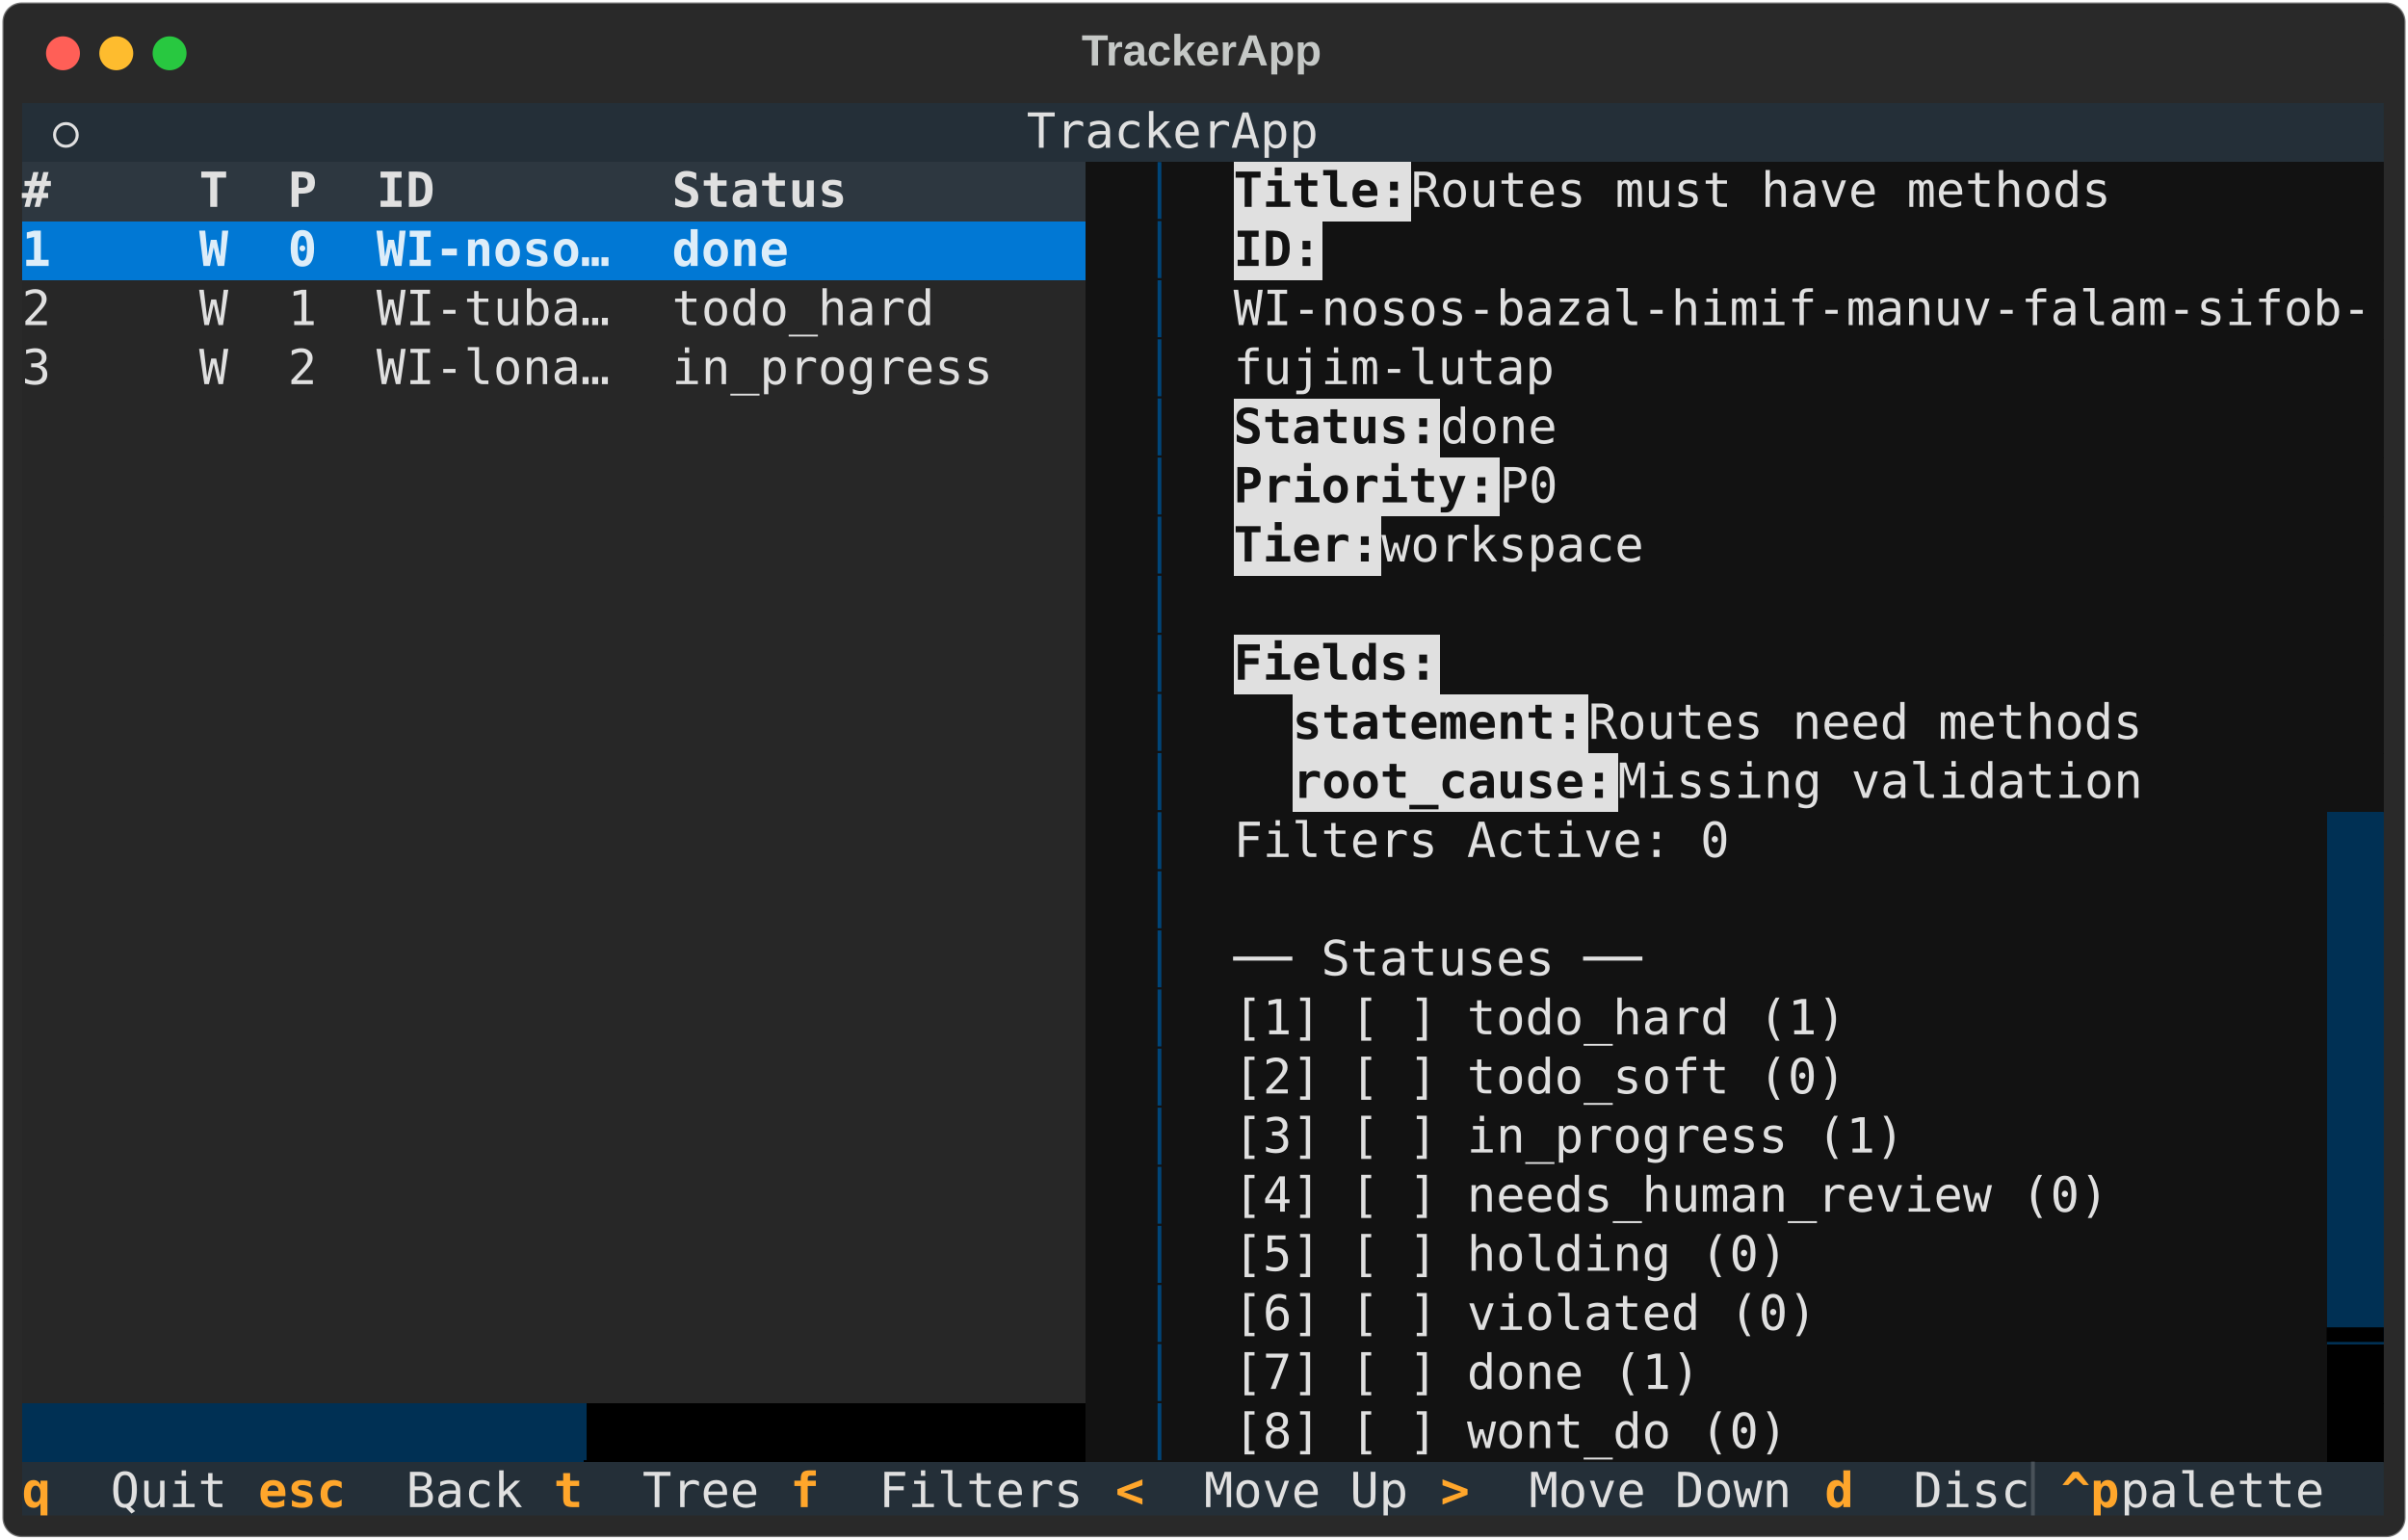
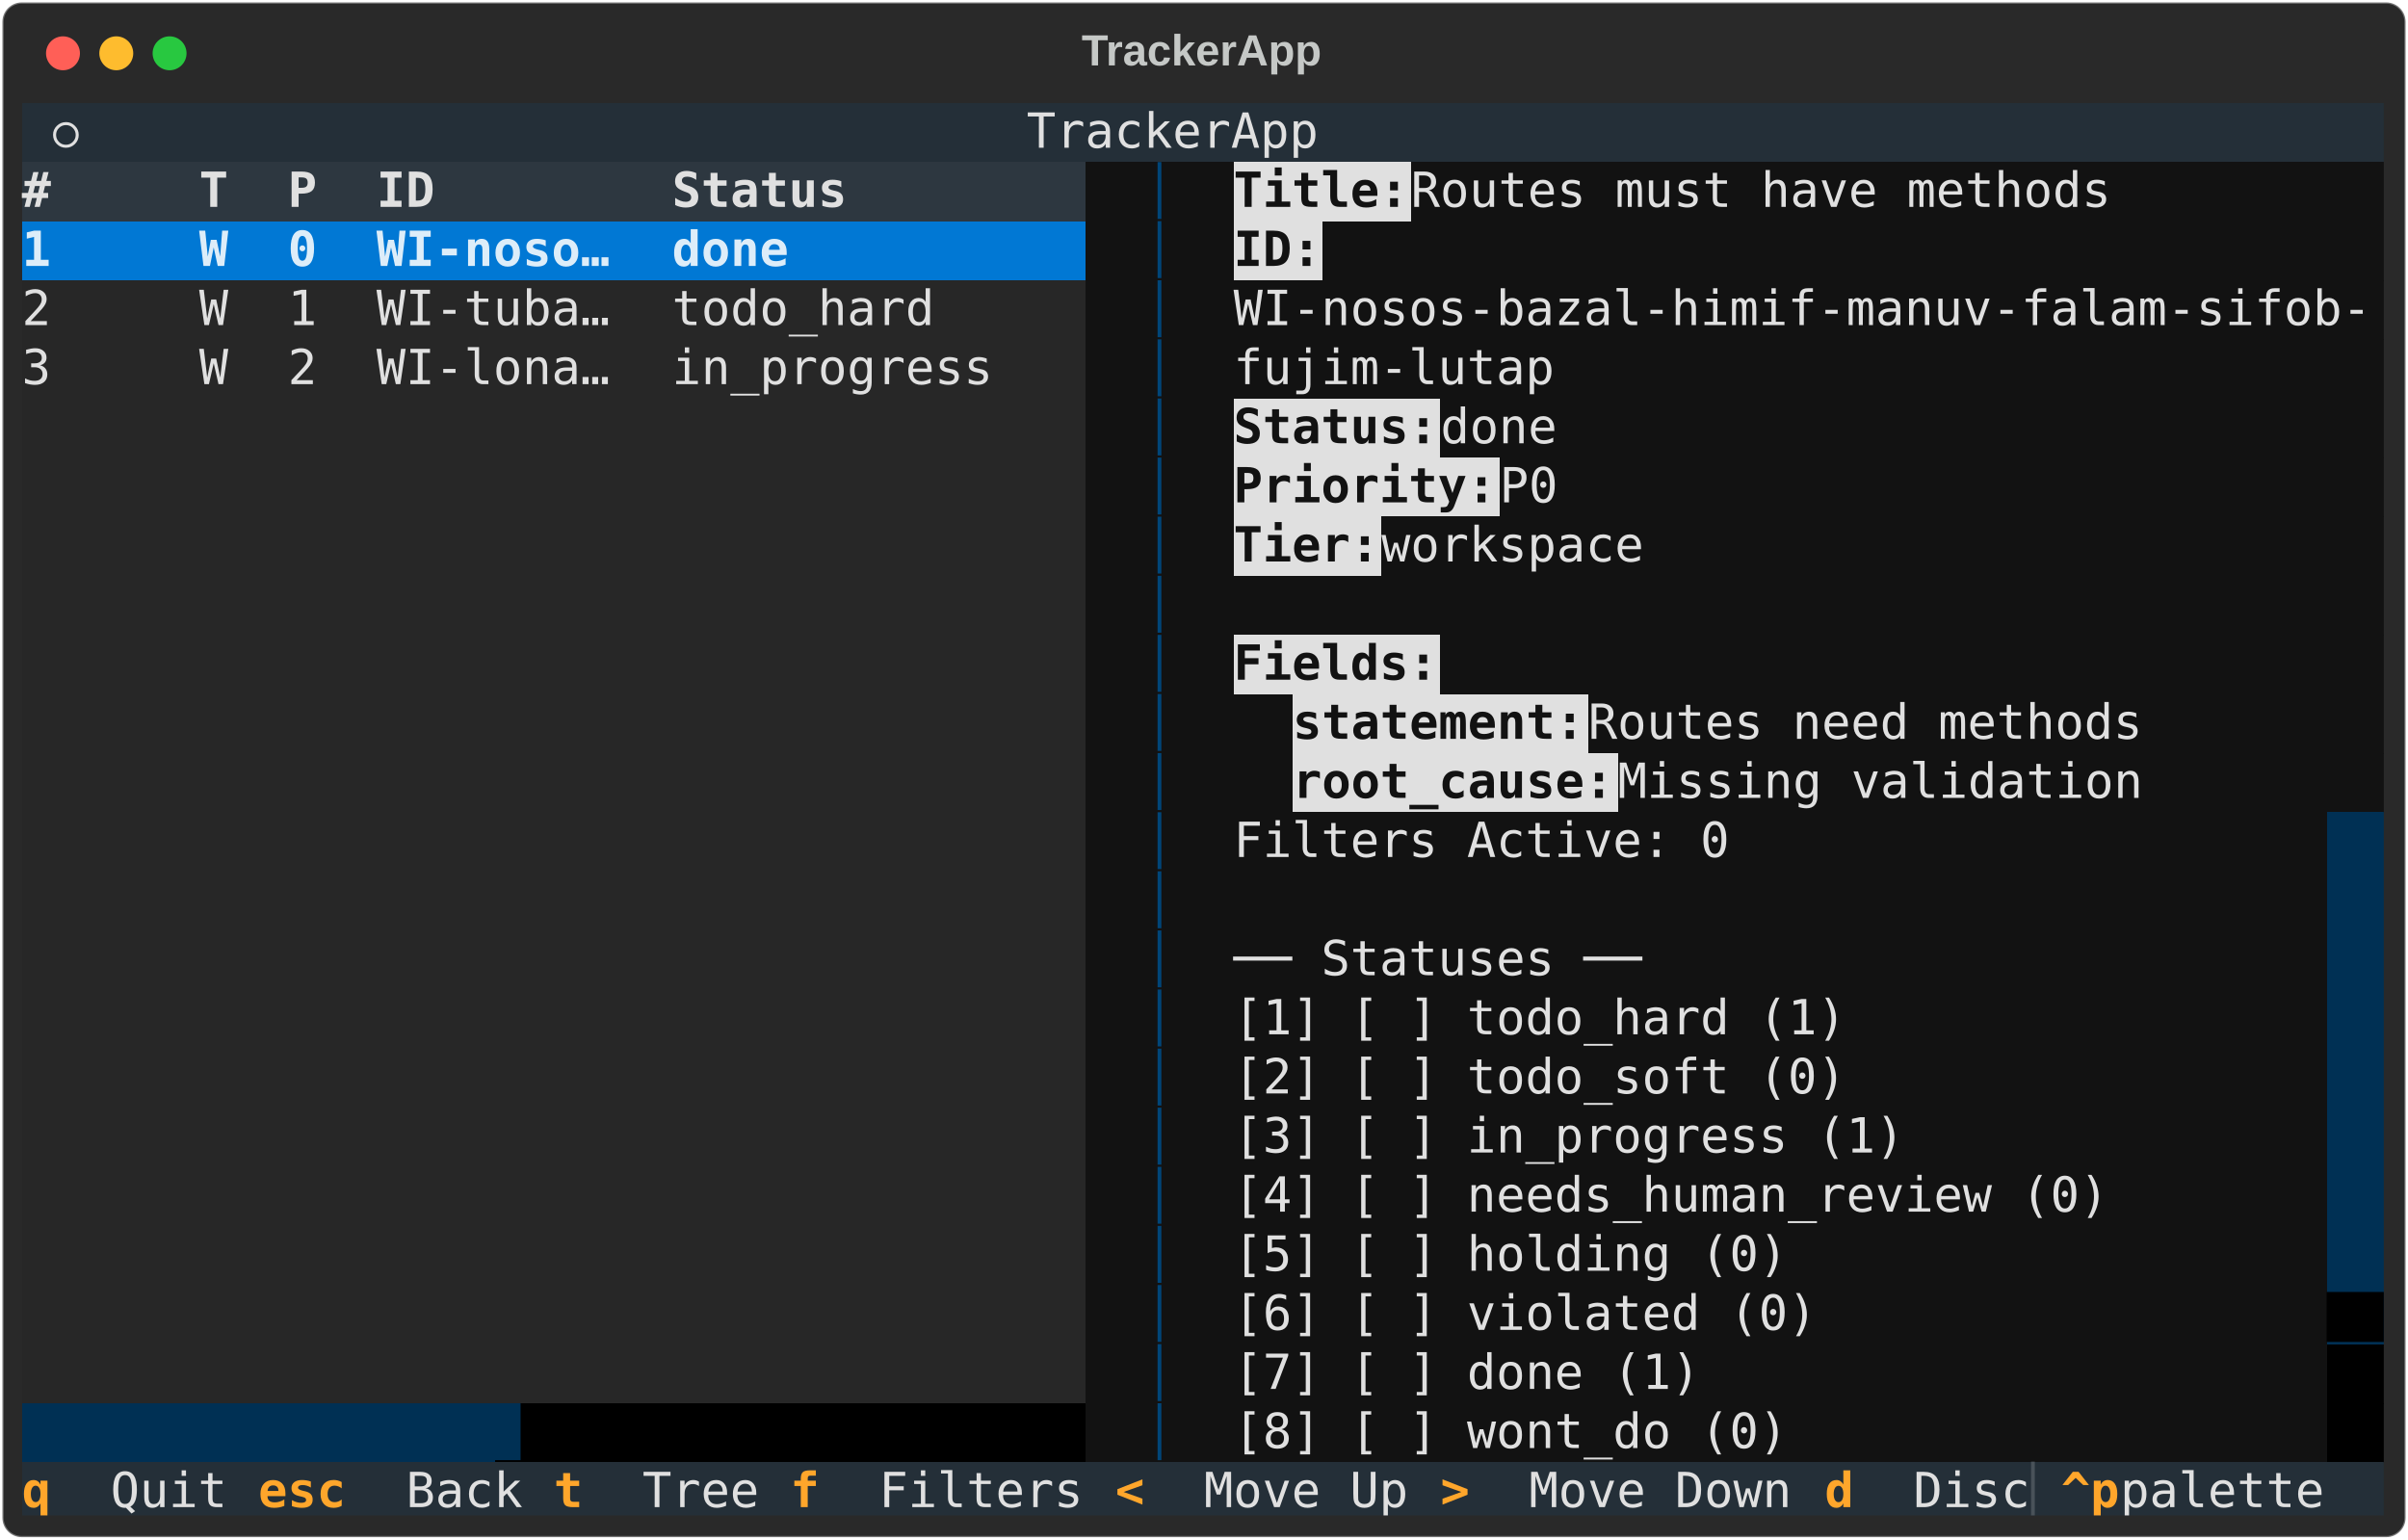
<svg xmlns="http://www.w3.org/2000/svg" class="rich-terminal" viewBox="0 0 994 635.6">
  <style>

    @font-face {
        font-family: "Fira Code";
        src: local("FiraCode-Regular"),
                url("https://cdnjs.cloudflare.com/ajax/libs/firacode/6.2.0/woff2/FiraCode-Regular.woff2") format("woff2"),
                url("https://cdnjs.cloudflare.com/ajax/libs/firacode/6.2.0/woff/FiraCode-Regular.woff") format("woff");
        font-style: normal;
        font-weight: 400;
    }
    @font-face {
        font-family: "Fira Code";
        src: local("FiraCode-Bold"),
                url("https://cdnjs.cloudflare.com/ajax/libs/firacode/6.2.0/woff2/FiraCode-Bold.woff2") format("woff2"),
                url("https://cdnjs.cloudflare.com/ajax/libs/firacode/6.2.0/woff/FiraCode-Bold.woff") format("woff");
        font-style: bold;
        font-weight: 700;
    }

    .terminal-matrix {
        font-family: Fira Code, monospace;
        font-size: 20px;
        line-height: 24.4px;
        font-variant-east-asian: full-width;
    }

    .terminal-title {
        font-size: 18px;
        font-weight: bold;
        font-family: arial;
    }

    .terminal-r1 { fill: #c5c8c6 }
.terminal-r2 { fill: #e0e0e0 }
.terminal-r3 { fill: #e0e0e0;font-weight: bold }
.terminal-r4 { fill: #004578 }
.terminal-r5 { fill: #121212;font-weight: bold }
.terminal-r6 { fill: #ddedf9;font-weight: bold }
.terminal-r7 { fill: #121212 }
.terminal-r8 { fill: #000000 }
.terminal-r9 { fill: #272727 }
.terminal-r10 { fill: #003054 }
.terminal-r11 { fill: #ffa62b;font-weight: bold }
.terminal-r12 { fill: #495259 }
    </style>
  <defs>
    <clipPath id="terminal-clip-terminal">
      <rect x="0" y="0" width="975.0" height="584.6" />
    </clipPath>
    <clipPath id="terminal-line-0">
      <rect x="0" y="1.5" width="976" height="24.65" />
    </clipPath>
    <clipPath id="terminal-line-1">
      <rect x="0" y="25.9" width="976" height="24.65" />
    </clipPath>
    <clipPath id="terminal-line-2">
      <rect x="0" y="50.3" width="976" height="24.65" />
    </clipPath>
    <clipPath id="terminal-line-3">
      <rect x="0" y="74.7" width="976" height="24.65" />
    </clipPath>
    <clipPath id="terminal-line-4">
      <rect x="0" y="99.1" width="976" height="24.65" />
    </clipPath>
    <clipPath id="terminal-line-5">
      <rect x="0" y="123.5" width="976" height="24.65" />
    </clipPath>
    <clipPath id="terminal-line-6">
      <rect x="0" y="147.9" width="976" height="24.65" />
    </clipPath>
    <clipPath id="terminal-line-7">
      <rect x="0" y="172.3" width="976" height="24.65" />
    </clipPath>
    <clipPath id="terminal-line-8">
      <rect x="0" y="196.7" width="976" height="24.65" />
    </clipPath>
    <clipPath id="terminal-line-9">
      <rect x="0" y="221.1" width="976" height="24.65" />
    </clipPath>
    <clipPath id="terminal-line-10">
      <rect x="0" y="245.5" width="976" height="24.65" />
    </clipPath>
    <clipPath id="terminal-line-11">
      <rect x="0" y="269.9" width="976" height="24.65" />
    </clipPath>
    <clipPath id="terminal-line-12">
      <rect x="0" y="294.3" width="976" height="24.65" />
    </clipPath>
    <clipPath id="terminal-line-13">
      <rect x="0" y="318.7" width="976" height="24.65" />
    </clipPath>
    <clipPath id="terminal-line-14">
      <rect x="0" y="343.1" width="976" height="24.65" />
    </clipPath>
    <clipPath id="terminal-line-15">
      <rect x="0" y="367.5" width="976" height="24.65" />
    </clipPath>
    <clipPath id="terminal-line-16">
      <rect x="0" y="391.9" width="976" height="24.65" />
    </clipPath>
    <clipPath id="terminal-line-17">
      <rect x="0" y="416.3" width="976" height="24.65" />
    </clipPath>
    <clipPath id="terminal-line-18">
      <rect x="0" y="440.7" width="976" height="24.65" />
    </clipPath>
    <clipPath id="terminal-line-19">
      <rect x="0" y="465.1" width="976" height="24.65" />
    </clipPath>
    <clipPath id="terminal-line-20">
      <rect x="0" y="489.5" width="976" height="24.65" />
    </clipPath>
    <clipPath id="terminal-line-21">
      <rect x="0" y="513.9" width="976" height="24.65" />
    </clipPath>
    <clipPath id="terminal-line-22">
      <rect x="0" y="538.3" width="976" height="24.65" />
    </clipPath>
  </defs>
  <rect fill="#292929" stroke="rgba(255,255,255,0.35)" stroke-width="1" x="1" y="1" width="992" height="633.6" rx="8" />
  <text class="terminal-title" fill="#c5c8c6" text-anchor="middle" x="496" y="27">TrackerApp</text>
  <g transform="translate(26,22)">
    <circle cx="0" cy="0" r="7" fill="#ff5f57" />
    <circle cx="22" cy="0" r="7" fill="#febc2e" />
    <circle cx="44" cy="0" r="7" fill="#28c840" />
  </g>
  <g transform="translate(9, 41)" clip-path="url(#terminal-clip-terminal)">
    <rect fill="#242f38" x="0" y="1.5" width="12.2" height="24.65" shape-rendering="crispEdges" />
    <rect fill="#242f38" x="12.2" y="1.5" width="12.2" height="24.65" shape-rendering="crispEdges" />
    <rect fill="#242f38" x="24.4" y="1.5" width="61" height="24.65" shape-rendering="crispEdges" />
    <rect fill="#242f38" x="85.4" y="1.5" width="12.2" height="24.65" shape-rendering="crispEdges" />
    <rect fill="#242f38" x="97.6" y="1.5" width="317.2" height="24.65" shape-rendering="crispEdges" />
    <rect fill="#242f38" x="414.8" y="1.5" width="122" height="24.65" shape-rendering="crispEdges" />
    <rect fill="#242f38" x="536.8" y="1.5" width="317.2" height="24.65" shape-rendering="crispEdges" />
    <rect fill="#242f38" x="854" y="1.5" width="12.2" height="24.65" shape-rendering="crispEdges" />
    <rect fill="#242f38" x="866.2" y="1.5" width="0" height="24.65" shape-rendering="crispEdges" />
    <rect fill="#242f38" x="866.2" y="1.5" width="109.8" height="24.65" shape-rendering="crispEdges" />
    <rect fill="#2d3740" x="0" y="25.9" width="73.2" height="24.65" shape-rendering="crispEdges" />
    <rect fill="#2d3740" x="73.2" y="25.9" width="36.6" height="24.65" shape-rendering="crispEdges" />
    <rect fill="#2d3740" x="109.8" y="25.9" width="36.6" height="24.65" shape-rendering="crispEdges" />
    <rect fill="#2d3740" x="146.4" y="25.9" width="122" height="24.65" shape-rendering="crispEdges" />
    <rect fill="#2d3740" x="268.4" y="25.9" width="158.6" height="24.65" shape-rendering="crispEdges" />
    <rect fill="#2d3740" x="427" y="25.9" width="12.2" height="24.65" shape-rendering="crispEdges" />
    <rect fill="#121212" x="439.2" y="25.9" width="24.4" height="24.65" shape-rendering="crispEdges" />
    <rect fill="#121212" x="463.6" y="25.9" width="12.2" height="24.65" shape-rendering="crispEdges" />
    <rect fill="#121212" x="475.8" y="25.9" width="24.4" height="24.65" shape-rendering="crispEdges" />
    <rect fill="#e0e0e0" x="500.2" y="25.9" width="73.2" height="24.65" shape-rendering="crispEdges" />
    <rect fill="#121212" x="573.4" y="25.9" width="305" height="24.65" shape-rendering="crispEdges" />
    <rect fill="#121212" x="878.4" y="25.9" width="97.6" height="24.65" shape-rendering="crispEdges" />
    <rect fill="#0178d4" x="0" y="50.3" width="73.2" height="24.65" shape-rendering="crispEdges" />
    <rect fill="#0178d4" x="73.2" y="50.3" width="36.6" height="24.65" shape-rendering="crispEdges" />
    <rect fill="#0178d4" x="109.8" y="50.3" width="36.6" height="24.65" shape-rendering="crispEdges" />
    <rect fill="#0178d4" x="146.4" y="50.3" width="122" height="24.65" shape-rendering="crispEdges" />
    <rect fill="#0178d4" x="268.4" y="50.3" width="158.6" height="24.65" shape-rendering="crispEdges" />
    <rect fill="#0178d4" x="427" y="50.3" width="12.2" height="24.65" shape-rendering="crispEdges" />
    <rect fill="#121212" x="439.2" y="50.3" width="24.4" height="24.65" shape-rendering="crispEdges" />
    <rect fill="#121212" x="463.6" y="50.3" width="12.2" height="24.65" shape-rendering="crispEdges" />
    <rect fill="#121212" x="475.8" y="50.3" width="24.4" height="24.65" shape-rendering="crispEdges" />
    <rect fill="#e0e0e0" x="500.2" y="50.3" width="36.6" height="24.65" shape-rendering="crispEdges" />
    <rect fill="#121212" x="536.8" y="50.3" width="439.2" height="24.65" shape-rendering="crispEdges" />
    <rect fill="#272727" x="0" y="74.7" width="73.2" height="24.65" shape-rendering="crispEdges" />
    <rect fill="#272727" x="73.2" y="74.7" width="36.6" height="24.65" shape-rendering="crispEdges" />
    <rect fill="#272727" x="109.8" y="74.7" width="36.6" height="24.65" shape-rendering="crispEdges" />
    <rect fill="#272727" x="146.4" y="74.7" width="122" height="24.65" shape-rendering="crispEdges" />
    <rect fill="#272727" x="268.4" y="74.7" width="158.6" height="24.65" shape-rendering="crispEdges" />
    <rect fill="#272727" x="427" y="74.7" width="12.2" height="24.65" shape-rendering="crispEdges" />
    <rect fill="#121212" x="439.2" y="74.7" width="24.4" height="24.65" shape-rendering="crispEdges" />
    <rect fill="#121212" x="463.6" y="74.7" width="12.2" height="24.65" shape-rendering="crispEdges" />
    <rect fill="#121212" x="475.8" y="74.7" width="24.4" height="24.65" shape-rendering="crispEdges" />
    <rect fill="#121212" x="500.2" y="74.7" width="475.8" height="24.65" shape-rendering="crispEdges" />
    <rect fill="#272727" x="0" y="99.1" width="73.2" height="24.65" shape-rendering="crispEdges" />
    <rect fill="#272727" x="73.2" y="99.1" width="36.6" height="24.65" shape-rendering="crispEdges" />
    <rect fill="#272727" x="109.8" y="99.1" width="36.6" height="24.65" shape-rendering="crispEdges" />
    <rect fill="#272727" x="146.4" y="99.1" width="122" height="24.65" shape-rendering="crispEdges" />
    <rect fill="#272727" x="268.4" y="99.1" width="158.6" height="24.65" shape-rendering="crispEdges" />
    <rect fill="#272727" x="427" y="99.1" width="12.2" height="24.65" shape-rendering="crispEdges" />
    <rect fill="#121212" x="439.2" y="99.1" width="24.4" height="24.65" shape-rendering="crispEdges" />
    <rect fill="#121212" x="463.6" y="99.1" width="12.2" height="24.65" shape-rendering="crispEdges" />
    <rect fill="#121212" x="475.8" y="99.1" width="24.4" height="24.65" shape-rendering="crispEdges" />
    <rect fill="#121212" x="500.2" y="99.1" width="134.2" height="24.65" shape-rendering="crispEdges" />
    <rect fill="#121212" x="634.4" y="99.1" width="341.6" height="24.65" shape-rendering="crispEdges" />
    <rect fill="#272727" x="0" y="123.5" width="439.2" height="24.65" shape-rendering="crispEdges" />
    <rect fill="#121212" x="439.2" y="123.5" width="24.4" height="24.65" shape-rendering="crispEdges" />
    <rect fill="#121212" x="463.6" y="123.5" width="12.2" height="24.65" shape-rendering="crispEdges" />
    <rect fill="#121212" x="475.8" y="123.5" width="24.4" height="24.65" shape-rendering="crispEdges" />
    <rect fill="#e0e0e0" x="500.2" y="123.5" width="85.4" height="24.65" shape-rendering="crispEdges" />
    <rect fill="#121212" x="585.6" y="123.5" width="61" height="24.65" shape-rendering="crispEdges" />
    <rect fill="#121212" x="646.6" y="123.5" width="329.4" height="24.65" shape-rendering="crispEdges" />
    <rect fill="#272727" x="0" y="147.9" width="439.2" height="24.65" shape-rendering="crispEdges" />
    <rect fill="#121212" x="439.2" y="147.9" width="24.4" height="24.65" shape-rendering="crispEdges" />
    <rect fill="#121212" x="463.6" y="147.9" width="12.2" height="24.65" shape-rendering="crispEdges" />
    <rect fill="#121212" x="475.8" y="147.9" width="24.4" height="24.65" shape-rendering="crispEdges" />
    <rect fill="#e0e0e0" x="500.2" y="147.9" width="109.8" height="24.65" shape-rendering="crispEdges" />
    <rect fill="#121212" x="610" y="147.9" width="36.6" height="24.65" shape-rendering="crispEdges" />
    <rect fill="#121212" x="646.6" y="147.9" width="329.4" height="24.65" shape-rendering="crispEdges" />
    <rect fill="#272727" x="0" y="172.3" width="439.2" height="24.65" shape-rendering="crispEdges" />
    <rect fill="#121212" x="439.2" y="172.3" width="24.4" height="24.65" shape-rendering="crispEdges" />
    <rect fill="#121212" x="463.6" y="172.3" width="12.2" height="24.65" shape-rendering="crispEdges" />
    <rect fill="#121212" x="475.8" y="172.3" width="24.4" height="24.65" shape-rendering="crispEdges" />
    <rect fill="#e0e0e0" x="500.2" y="172.3" width="61" height="24.65" shape-rendering="crispEdges" />
    <rect fill="#121212" x="561.2" y="172.3" width="122" height="24.65" shape-rendering="crispEdges" />
    <rect fill="#121212" x="683.2" y="172.3" width="292.8" height="24.65" shape-rendering="crispEdges" />
    <rect fill="#272727" x="0" y="196.7" width="439.2" height="24.65" shape-rendering="crispEdges" />
    <rect fill="#121212" x="439.2" y="196.7" width="24.4" height="24.65" shape-rendering="crispEdges" />
    <rect fill="#121212" x="463.6" y="196.7" width="12.2" height="24.65" shape-rendering="crispEdges" />
    <rect fill="#121212" x="475.8" y="196.7" width="24.4" height="24.65" shape-rendering="crispEdges" />
    <rect fill="#121212" x="500.2" y="196.7" width="0" height="24.65" shape-rendering="crispEdges" />
    <rect fill="#121212" x="500.2" y="196.7" width="475.8" height="24.65" shape-rendering="crispEdges" />
    <rect fill="#272727" x="0" y="221.1" width="439.2" height="24.65" shape-rendering="crispEdges" />
    <rect fill="#121212" x="439.2" y="221.1" width="24.4" height="24.65" shape-rendering="crispEdges" />
    <rect fill="#121212" x="463.6" y="221.1" width="12.2" height="24.65" shape-rendering="crispEdges" />
    <rect fill="#121212" x="475.8" y="221.1" width="24.4" height="24.65" shape-rendering="crispEdges" />
    <rect fill="#e0e0e0" x="500.2" y="221.1" width="85.4" height="24.65" shape-rendering="crispEdges" />
    <rect fill="#121212" x="585.6" y="221.1" width="390.4" height="24.65" shape-rendering="crispEdges" />
    <rect fill="#272727" x="0" y="245.5" width="439.2" height="24.65" shape-rendering="crispEdges" />
    <rect fill="#121212" x="439.2" y="245.5" width="24.4" height="24.65" shape-rendering="crispEdges" />
    <rect fill="#121212" x="463.6" y="245.5" width="12.2" height="24.65" shape-rendering="crispEdges" />
    <rect fill="#121212" x="475.8" y="245.5" width="24.4" height="24.65" shape-rendering="crispEdges" />
    <rect fill="#121212" x="500.2" y="245.5" width="24.4" height="24.65" shape-rendering="crispEdges" />
    <rect fill="#e0e0e0" x="524.6" y="245.5" width="122" height="24.65" shape-rendering="crispEdges" />
    <rect fill="#121212" x="646.6" y="245.5" width="244" height="24.65" shape-rendering="crispEdges" />
    <rect fill="#121212" x="890.6" y="245.5" width="85.4" height="24.65" shape-rendering="crispEdges" />
    <rect fill="#272727" x="0" y="269.9" width="439.2" height="24.65" shape-rendering="crispEdges" />
    <rect fill="#121212" x="439.2" y="269.9" width="24.4" height="24.65" shape-rendering="crispEdges" />
    <rect fill="#121212" x="463.6" y="269.9" width="12.2" height="24.65" shape-rendering="crispEdges" />
    <rect fill="#121212" x="475.8" y="269.9" width="24.4" height="24.65" shape-rendering="crispEdges" />
    <rect fill="#121212" x="500.2" y="269.9" width="24.4" height="24.65" shape-rendering="crispEdges" />
    <rect fill="#e0e0e0" x="524.6" y="269.9" width="134.2" height="24.65" shape-rendering="crispEdges" />
    <rect fill="#121212" x="658.8" y="269.9" width="231.8" height="24.65" shape-rendering="crispEdges" />
    <rect fill="#121212" x="890.6" y="269.9" width="85.4" height="24.65" shape-rendering="crispEdges" />
    <rect fill="#272727" x="0" y="294.3" width="439.2" height="24.65" shape-rendering="crispEdges" />
    <rect fill="#121212" x="439.2" y="294.3" width="24.4" height="24.65" shape-rendering="crispEdges" />
    <rect fill="#121212" x="463.6" y="294.3" width="12.2" height="24.65" shape-rendering="crispEdges" />
    <rect fill="#121212" x="475.8" y="294.3" width="24.4" height="24.65" shape-rendering="crispEdges" />
    <rect fill="#121212" x="500.2" y="294.3" width="207.4" height="24.65" shape-rendering="crispEdges" />
    <rect fill="#121212" x="707.6" y="294.3" width="244" height="24.65" shape-rendering="crispEdges" />
    <rect fill="#003054" x="951.6" y="294.3" width="24.4" height="24.65" shape-rendering="crispEdges" />
    <rect fill="#272727" x="0" y="318.7" width="439.2" height="24.65" shape-rendering="crispEdges" />
    <rect fill="#121212" x="439.2" y="318.7" width="24.4" height="24.65" shape-rendering="crispEdges" />
    <rect fill="#121212" x="463.6" y="318.7" width="12.2" height="24.65" shape-rendering="crispEdges" />
    <rect fill="#121212" x="475.8" y="318.7" width="24.4" height="24.65" shape-rendering="crispEdges" />
    <rect fill="#121212" x="500.2" y="318.7" width="0" height="24.65" shape-rendering="crispEdges" />
    <rect fill="#121212" x="500.2" y="318.7" width="451.4" height="24.65" shape-rendering="crispEdges" />
    <rect fill="#003054" x="951.6" y="318.7" width="24.4" height="24.65" shape-rendering="crispEdges" />
    <rect fill="#272727" x="0" y="343.1" width="439.2" height="24.65" shape-rendering="crispEdges" />
    <rect fill="#121212" x="439.2" y="343.1" width="24.4" height="24.65" shape-rendering="crispEdges" />
    <rect fill="#121212" x="463.6" y="343.1" width="12.2" height="24.65" shape-rendering="crispEdges" />
    <rect fill="#121212" x="475.8" y="343.1" width="24.4" height="24.65" shape-rendering="crispEdges" />
    <rect fill="#121212" x="500.2" y="343.1" width="170.8" height="24.65" shape-rendering="crispEdges" />
    <rect fill="#121212" x="671" y="343.1" width="280.6" height="24.65" shape-rendering="crispEdges" />
    <rect fill="#003054" x="951.6" y="343.1" width="24.4" height="24.65" shape-rendering="crispEdges" />
    <rect fill="#272727" x="0" y="367.5" width="439.2" height="24.65" shape-rendering="crispEdges" />
    <rect fill="#121212" x="439.2" y="367.5" width="24.4" height="24.65" shape-rendering="crispEdges" />
    <rect fill="#121212" x="463.6" y="367.5" width="12.2" height="24.65" shape-rendering="crispEdges" />
    <rect fill="#121212" x="475.8" y="367.5" width="24.4" height="24.65" shape-rendering="crispEdges" />
    <rect fill="#121212" x="500.2" y="367.5" width="256.2" height="24.65" shape-rendering="crispEdges" />
    <rect fill="#121212" x="756.4" y="367.5" width="195.2" height="24.65" shape-rendering="crispEdges" />
    <rect fill="#003054" x="951.6" y="367.5" width="24.4" height="24.65" shape-rendering="crispEdges" />
    <rect fill="#272727" x="0" y="391.9" width="439.2" height="24.65" shape-rendering="crispEdges" />
    <rect fill="#121212" x="439.2" y="391.9" width="24.4" height="24.65" shape-rendering="crispEdges" />
    <rect fill="#121212" x="463.6" y="391.9" width="12.2" height="24.65" shape-rendering="crispEdges" />
    <rect fill="#121212" x="475.8" y="391.9" width="24.4" height="24.65" shape-rendering="crispEdges" />
    <rect fill="#121212" x="500.2" y="391.9" width="256.2" height="24.65" shape-rendering="crispEdges" />
    <rect fill="#121212" x="756.4" y="391.9" width="195.2" height="24.65" shape-rendering="crispEdges" />
    <rect fill="#003054" x="951.6" y="391.9" width="24.4" height="24.65" shape-rendering="crispEdges" />
    <rect fill="#272727" x="0" y="416.3" width="439.2" height="24.65" shape-rendering="crispEdges" />
    <rect fill="#121212" x="439.2" y="416.3" width="24.4" height="24.65" shape-rendering="crispEdges" />
    <rect fill="#121212" x="463.6" y="416.3" width="12.2" height="24.65" shape-rendering="crispEdges" />
    <rect fill="#121212" x="475.8" y="416.3" width="24.4" height="24.65" shape-rendering="crispEdges" />
    <rect fill="#121212" x="500.2" y="416.3" width="280.6" height="24.65" shape-rendering="crispEdges" />
    <rect fill="#121212" x="780.8" y="416.3" width="170.8" height="24.65" shape-rendering="crispEdges" />
    <rect fill="#003054" x="951.6" y="416.3" width="24.4" height="24.65" shape-rendering="crispEdges" />
    <rect fill="#272727" x="0" y="440.7" width="439.2" height="24.65" shape-rendering="crispEdges" />
    <rect fill="#121212" x="439.2" y="440.7" width="24.4" height="24.65" shape-rendering="crispEdges" />
    <rect fill="#121212" x="463.6" y="440.7" width="12.2" height="24.65" shape-rendering="crispEdges" />
    <rect fill="#121212" x="475.8" y="440.7" width="24.4" height="24.65" shape-rendering="crispEdges" />
    <rect fill="#121212" x="500.2" y="440.7" width="366" height="24.65" shape-rendering="crispEdges" />
    <rect fill="#121212" x="866.2" y="440.7" width="85.4" height="24.65" shape-rendering="crispEdges" />
    <rect fill="#003054" x="951.6" y="440.7" width="24.4" height="24.65" shape-rendering="crispEdges" />
    <rect fill="#272727" x="0" y="465.1" width="439.2" height="24.65" shape-rendering="crispEdges" />
    <rect fill="#121212" x="439.2" y="465.1" width="24.4" height="24.65" shape-rendering="crispEdges" />
    <rect fill="#121212" x="463.6" y="465.1" width="12.2" height="24.65" shape-rendering="crispEdges" />
    <rect fill="#121212" x="475.8" y="465.1" width="24.4" height="24.65" shape-rendering="crispEdges" />
    <rect fill="#121212" x="500.2" y="465.1" width="231.8" height="24.65" shape-rendering="crispEdges" />
    <rect fill="#121212" x="732" y="465.1" width="219.6" height="24.65" shape-rendering="crispEdges" />
    <rect fill="#003054" x="951.6" y="465.1" width="24.4" height="24.65" shape-rendering="crispEdges" />
    <rect fill="#272727" x="0" y="489.5" width="439.2" height="24.65" shape-rendering="crispEdges" />
    <rect fill="#121212" x="439.2" y="489.5" width="24.4" height="24.65" shape-rendering="crispEdges" />
    <rect fill="#121212" x="463.6" y="489.5" width="12.2" height="24.65" shape-rendering="crispEdges" />
    <rect fill="#121212" x="475.8" y="489.5" width="24.4" height="24.65" shape-rendering="crispEdges" />
    <rect fill="#121212" x="500.2" y="489.5" width="244" height="24.65" shape-rendering="crispEdges" />
    <rect fill="#121212" x="744.2" y="489.5" width="207.4" height="24.65" shape-rendering="crispEdges" />
    <rect fill="#003054" x="951.6" y="489.5" width="24.4" height="24.65" shape-rendering="crispEdges" />
    <rect fill="#272727" x="0" y="513.9" width="439.2" height="24.65" shape-rendering="crispEdges" />
    <rect fill="#121212" x="439.2" y="513.9" width="24.4" height="24.65" shape-rendering="crispEdges" />
    <rect fill="#121212" x="463.6" y="513.9" width="12.2" height="24.65" shape-rendering="crispEdges" />
    <rect fill="#121212" x="475.8" y="513.9" width="24.4" height="24.65" shape-rendering="crispEdges" />
    <rect fill="#121212" x="500.2" y="513.9" width="195.2" height="24.65" shape-rendering="crispEdges" />
    <rect fill="#121212" x="695.4" y="513.9" width="256.2" height="24.65" shape-rendering="crispEdges" />
    <rect fill="#000000" x="951.6" y="513.9" width="24.4" height="24.65" shape-rendering="crispEdges" />
-     <rect fill="#003054" x="0" y="538.3" width="231.8" height="24.65" shape-rendering="crispEdges" />
-     <rect fill="#000000" x="231.8" y="538.3" width="12.2" height="24.65" shape-rendering="crispEdges" />
-     <rect fill="#000000" x="244" y="538.3" width="195.2" height="24.65" shape-rendering="crispEdges" />
+     <rect fill="#003054" x="0" y="538.3" width="195.2" height="24.65" shape-rendering="crispEdges" />
+     <rect fill="#000000" x="195.2" y="538.3" width="12.2" height="24.65" shape-rendering="crispEdges" />
+     <rect fill="#000000" x="207.4" y="538.3" width="231.8" height="24.65" shape-rendering="crispEdges" />
    <rect fill="#121212" x="439.2" y="538.3" width="24.4" height="24.65" shape-rendering="crispEdges" />
    <rect fill="#121212" x="463.6" y="538.3" width="12.2" height="24.65" shape-rendering="crispEdges" />
    <rect fill="#121212" x="475.8" y="538.3" width="24.4" height="24.65" shape-rendering="crispEdges" />
    <rect fill="#121212" x="500.2" y="538.3" width="231.8" height="24.65" shape-rendering="crispEdges" />
    <rect fill="#121212" x="732" y="538.3" width="219.6" height="24.65" shape-rendering="crispEdges" />
    <rect fill="#000000" x="951.6" y="538.3" width="24.4" height="24.65" shape-rendering="crispEdges" />
    <rect fill="#242f38" x="0" y="562.7" width="36.6" height="24.65" shape-rendering="crispEdges" />
    <rect fill="#242f38" x="36.6" y="562.7" width="61" height="24.65" shape-rendering="crispEdges" />
    <rect fill="#242f38" x="97.6" y="562.7" width="61" height="24.65" shape-rendering="crispEdges" />
    <rect fill="#242f38" x="158.6" y="562.7" width="61" height="24.65" shape-rendering="crispEdges" />
    <rect fill="#242f38" x="219.6" y="562.7" width="36.6" height="24.65" shape-rendering="crispEdges" />
    <rect fill="#242f38" x="256.2" y="562.7" width="61" height="24.65" shape-rendering="crispEdges" />
    <rect fill="#242f38" x="317.2" y="562.7" width="36.6" height="24.65" shape-rendering="crispEdges" />
    <rect fill="#242f38" x="353.8" y="562.7" width="97.6" height="24.65" shape-rendering="crispEdges" />
    <rect fill="#242f38" x="451.4" y="562.7" width="36.6" height="24.65" shape-rendering="crispEdges" />
    <rect fill="#242f38" x="488" y="562.7" width="97.6" height="24.65" shape-rendering="crispEdges" />
    <rect fill="#242f38" x="585.6" y="562.7" width="36.6" height="24.65" shape-rendering="crispEdges" />
    <rect fill="#242f38" x="622.2" y="562.7" width="122" height="24.65" shape-rendering="crispEdges" />
    <rect fill="#242f38" x="744.2" y="562.7" width="36.6" height="24.65" shape-rendering="crispEdges" />
    <rect fill="#242f38" x="780.8" y="562.7" width="48.8" height="24.65" shape-rendering="crispEdges" />
    <rect fill="#242f38" x="829.6" y="562.7" width="12.2" height="24.65" shape-rendering="crispEdges" />
    <rect fill="#242f38" x="841.8" y="562.7" width="24.4" height="24.65" shape-rendering="crispEdges" />
    <rect fill="#242f38" x="866.2" y="562.7" width="97.6" height="24.65" shape-rendering="crispEdges" />
    <rect fill="#242f38" x="963.8" y="562.7" width="12.2" height="24.65" shape-rendering="crispEdges" />
    <g class="terminal-matrix">
      <text class="terminal-r2" x="12.2" y="20" textLength="12.2" clip-path="url(#terminal-line-0)">⭘</text>
      <text class="terminal-r2" x="414.8" y="20" textLength="122" clip-path="url(#terminal-line-0)">TrackerApp</text>
      <text class="terminal-r1" x="976" y="20" textLength="12.2" clip-path="url(#terminal-line-0)">
</text>
      <text class="terminal-r3" x="0" y="44.4" textLength="73.2" clip-path="url(#terminal-line-1)"> #    </text>
      <text class="terminal-r3" x="73.2" y="44.4" textLength="36.6" clip-path="url(#terminal-line-1)"> T </text>
      <text class="terminal-r3" x="109.8" y="44.4" textLength="36.6" clip-path="url(#terminal-line-1)"> P </text>
      <text class="terminal-r3" x="146.4" y="44.4" textLength="122" clip-path="url(#terminal-line-1)"> ID       </text>
      <text class="terminal-r3" x="268.4" y="44.4" textLength="158.6" clip-path="url(#terminal-line-1)"> Status      </text>
      <text class="terminal-r4" x="463.6" y="44.4" textLength="12.2" clip-path="url(#terminal-line-1)">│</text>
      <text class="terminal-r5" x="500.2" y="44.4" textLength="73.2" clip-path="url(#terminal-line-1)">Title:</text>
      <text class="terminal-r2" x="573.4" y="44.4" textLength="305" clip-path="url(#terminal-line-1)"> Routes must have methods</text>
      <text class="terminal-r1" x="976" y="44.4" textLength="12.2" clip-path="url(#terminal-line-1)">
</text>
      <text class="terminal-r6" x="0" y="68.8" textLength="73.2" clip-path="url(#terminal-line-2)"> 1    </text>
      <text class="terminal-r6" x="73.2" y="68.8" textLength="36.6" clip-path="url(#terminal-line-2)"> W </text>
      <text class="terminal-r6" x="109.8" y="68.8" textLength="36.6" clip-path="url(#terminal-line-2)"> 0 </text>
      <text class="terminal-r6" x="146.4" y="68.8" textLength="122" clip-path="url(#terminal-line-2)"> WI-noso… </text>
      <text class="terminal-r6" x="268.4" y="68.8" textLength="158.6" clip-path="url(#terminal-line-2)"> done        </text>
      <text class="terminal-r4" x="463.6" y="68.8" textLength="12.2" clip-path="url(#terminal-line-2)">│</text>
      <text class="terminal-r5" x="500.2" y="68.8" textLength="36.6" clip-path="url(#terminal-line-2)">ID:</text>
      <text class="terminal-r1" x="976" y="68.8" textLength="12.2" clip-path="url(#terminal-line-2)">
</text>
      <text class="terminal-r2" x="0" y="93.2" textLength="73.2" clip-path="url(#terminal-line-3)"> 2    </text>
      <text class="terminal-r2" x="73.2" y="93.2" textLength="36.6" clip-path="url(#terminal-line-3)"> W </text>
      <text class="terminal-r2" x="109.8" y="93.2" textLength="36.6" clip-path="url(#terminal-line-3)"> 1 </text>
      <text class="terminal-r2" x="146.4" y="93.2" textLength="122" clip-path="url(#terminal-line-3)"> WI-tuba… </text>
      <text class="terminal-r2" x="268.4" y="93.2" textLength="158.6" clip-path="url(#terminal-line-3)"> todo_hard   </text>
      <text class="terminal-r4" x="463.6" y="93.2" textLength="12.2" clip-path="url(#terminal-line-3)">│</text>
      <text class="terminal-r2" x="500.2" y="93.2" textLength="475.8" clip-path="url(#terminal-line-3)">WI-nosos-bazal-himif-manuv-falam-sifob-</text>
      <text class="terminal-r1" x="976" y="93.2" textLength="12.2" clip-path="url(#terminal-line-3)">
</text>
      <text class="terminal-r2" x="0" y="117.6" textLength="73.2" clip-path="url(#terminal-line-4)"> 3    </text>
      <text class="terminal-r2" x="73.2" y="117.6" textLength="36.6" clip-path="url(#terminal-line-4)"> W </text>
      <text class="terminal-r2" x="109.8" y="117.6" textLength="36.6" clip-path="url(#terminal-line-4)"> 2 </text>
      <text class="terminal-r2" x="146.4" y="117.6" textLength="122" clip-path="url(#terminal-line-4)"> WI-lona… </text>
      <text class="terminal-r2" x="268.4" y="117.6" textLength="158.6" clip-path="url(#terminal-line-4)"> in_progress </text>
      <text class="terminal-r4" x="463.6" y="117.6" textLength="12.2" clip-path="url(#terminal-line-4)">│</text>
      <text class="terminal-r2" x="500.2" y="117.6" textLength="134.2" clip-path="url(#terminal-line-4)">fujim-lutap</text>
      <text class="terminal-r1" x="976" y="117.6" textLength="12.2" clip-path="url(#terminal-line-4)">
</text>
      <text class="terminal-r4" x="463.6" y="142" textLength="12.2" clip-path="url(#terminal-line-5)">│</text>
      <text class="terminal-r5" x="500.2" y="142" textLength="85.4" clip-path="url(#terminal-line-5)">Status:</text>
      <text class="terminal-r2" x="585.6" y="142" textLength="61" clip-path="url(#terminal-line-5)"> done</text>
      <text class="terminal-r1" x="976" y="142" textLength="12.2" clip-path="url(#terminal-line-5)">
</text>
      <text class="terminal-r4" x="463.6" y="166.4" textLength="12.2" clip-path="url(#terminal-line-6)">│</text>
      <text class="terminal-r5" x="500.2" y="166.4" textLength="109.8" clip-path="url(#terminal-line-6)">Priority:</text>
      <text class="terminal-r2" x="610" y="166.4" textLength="36.6" clip-path="url(#terminal-line-6)"> P0</text>
      <text class="terminal-r1" x="976" y="166.4" textLength="12.2" clip-path="url(#terminal-line-6)">
</text>
      <text class="terminal-r4" x="463.6" y="190.8" textLength="12.2" clip-path="url(#terminal-line-7)">│</text>
      <text class="terminal-r5" x="500.2" y="190.8" textLength="61" clip-path="url(#terminal-line-7)">Tier:</text>
      <text class="terminal-r2" x="561.2" y="190.8" textLength="122" clip-path="url(#terminal-line-7)"> workspace</text>
      <text class="terminal-r1" x="976" y="190.8" textLength="12.2" clip-path="url(#terminal-line-7)">
</text>
      <text class="terminal-r4" x="463.6" y="215.2" textLength="12.2" clip-path="url(#terminal-line-8)">│</text>
      <text class="terminal-r1" x="976" y="215.2" textLength="12.2" clip-path="url(#terminal-line-8)">
</text>
      <text class="terminal-r4" x="463.6" y="239.6" textLength="12.2" clip-path="url(#terminal-line-9)">│</text>
      <text class="terminal-r5" x="500.2" y="239.6" textLength="85.4" clip-path="url(#terminal-line-9)">Fields:</text>
      <text class="terminal-r1" x="976" y="239.6" textLength="12.2" clip-path="url(#terminal-line-9)">
</text>
      <text class="terminal-r4" x="463.6" y="264" textLength="12.2" clip-path="url(#terminal-line-10)">│</text>
      <text class="terminal-r5" x="524.6" y="264" textLength="122" clip-path="url(#terminal-line-10)">statement:</text>
      <text class="terminal-r2" x="646.6" y="264" textLength="244" clip-path="url(#terminal-line-10)"> Routes need methods</text>
      <text class="terminal-r1" x="976" y="264" textLength="12.2" clip-path="url(#terminal-line-10)">
</text>
      <text class="terminal-r4" x="463.6" y="288.4" textLength="12.2" clip-path="url(#terminal-line-11)">│</text>
      <text class="terminal-r5" x="524.6" y="288.4" textLength="134.2" clip-path="url(#terminal-line-11)">root_cause:</text>
      <text class="terminal-r2" x="658.8" y="288.4" textLength="231.8" clip-path="url(#terminal-line-11)"> Missing validation</text>
      <text class="terminal-r1" x="976" y="288.4" textLength="12.2" clip-path="url(#terminal-line-11)">
</text>
      <text class="terminal-r4" x="463.6" y="312.8" textLength="12.2" clip-path="url(#terminal-line-12)">│</text>
      <text class="terminal-r2" x="500.2" y="312.8" textLength="207.4" clip-path="url(#terminal-line-12)">Filters Active: 0</text>
      <text class="terminal-r1" x="976" y="312.8" textLength="12.2" clip-path="url(#terminal-line-12)">
</text>
      <text class="terminal-r4" x="463.6" y="337.2" textLength="12.2" clip-path="url(#terminal-line-13)">│</text>
      <text class="terminal-r1" x="976" y="337.2" textLength="12.2" clip-path="url(#terminal-line-13)">
</text>
      <text class="terminal-r4" x="463.6" y="361.6" textLength="12.2" clip-path="url(#terminal-line-14)">│</text>
      <text class="terminal-r2" x="500.2" y="361.6" textLength="170.8" clip-path="url(#terminal-line-14)">── Statuses ──</text>
      <text class="terminal-r1" x="976" y="361.6" textLength="12.2" clip-path="url(#terminal-line-14)">
</text>
      <text class="terminal-r4" x="463.6" y="386" textLength="12.2" clip-path="url(#terminal-line-15)">│</text>
      <text class="terminal-r2" x="500.2" y="386" textLength="256.2" clip-path="url(#terminal-line-15)">[1] [ ] todo_hard (1)</text>
      <text class="terminal-r1" x="976" y="386" textLength="12.2" clip-path="url(#terminal-line-15)">
</text>
      <text class="terminal-r4" x="463.6" y="410.4" textLength="12.2" clip-path="url(#terminal-line-16)">│</text>
      <text class="terminal-r2" x="500.2" y="410.4" textLength="256.2" clip-path="url(#terminal-line-16)">[2] [ ] todo_soft (0)</text>
      <text class="terminal-r1" x="976" y="410.4" textLength="12.2" clip-path="url(#terminal-line-16)">
</text>
      <text class="terminal-r4" x="463.6" y="434.8" textLength="12.2" clip-path="url(#terminal-line-17)">│</text>
      <text class="terminal-r2" x="500.2" y="434.8" textLength="280.6" clip-path="url(#terminal-line-17)">[3] [ ] in_progress (1)</text>
      <text class="terminal-r1" x="976" y="434.8" textLength="12.2" clip-path="url(#terminal-line-17)">
</text>
      <text class="terminal-r4" x="463.6" y="459.2" textLength="12.2" clip-path="url(#terminal-line-18)">│</text>
      <text class="terminal-r2" x="500.2" y="459.2" textLength="366" clip-path="url(#terminal-line-18)">[4] [ ] needs_human_review (0)</text>
      <text class="terminal-r1" x="976" y="459.2" textLength="12.2" clip-path="url(#terminal-line-18)">
</text>
      <text class="terminal-r4" x="463.6" y="483.6" textLength="12.2" clip-path="url(#terminal-line-19)">│</text>
      <text class="terminal-r2" x="500.2" y="483.6" textLength="231.8" clip-path="url(#terminal-line-19)">[5] [ ] holding (0)</text>
      <text class="terminal-r1" x="976" y="483.6" textLength="12.2" clip-path="url(#terminal-line-19)">
</text>
      <text class="terminal-r4" x="463.6" y="508" textLength="12.2" clip-path="url(#terminal-line-20)">│</text>
      <text class="terminal-r2" x="500.2" y="508" textLength="244" clip-path="url(#terminal-line-20)">[6] [ ] violated (0)</text>
-       <text class="terminal-r8" x="951.6" y="508" textLength="24.4" clip-path="url(#terminal-line-20)">▂▂</text>
+       <text class="terminal-r8" x="951.6" y="508" textLength="24.4" clip-path="url(#terminal-line-20)">▇▇</text>
      <text class="terminal-r1" x="976" y="508" textLength="12.2" clip-path="url(#terminal-line-20)">
</text>
      <text class="terminal-r4" x="463.6" y="532.4" textLength="12.2" clip-path="url(#terminal-line-21)">│</text>
      <text class="terminal-r2" x="500.2" y="532.4" textLength="195.2" clip-path="url(#terminal-line-21)">[7] [ ] done (1)</text>
      <text class="terminal-r1" x="976" y="532.4" textLength="12.2" clip-path="url(#terminal-line-21)">
</text>
-       <text class="terminal-r10" x="231.8" y="556.8" textLength="12.2" clip-path="url(#terminal-line-22)">▏</text>
+       <text class="terminal-r10" x="195.2" y="556.8" textLength="12.2" clip-path="url(#terminal-line-22)">▉</text>
      <text class="terminal-r4" x="463.6" y="556.8" textLength="12.2" clip-path="url(#terminal-line-22)">│</text>
      <text class="terminal-r2" x="500.2" y="556.8" textLength="231.8" clip-path="url(#terminal-line-22)">[8] [ ] wont_do (0)</text>
      <text class="terminal-r1" x="976" y="556.8" textLength="12.2" clip-path="url(#terminal-line-22)">
</text>
      <text class="terminal-r11" x="0" y="581.2" textLength="36.6" clip-path="url(#terminal-line-23)"> q </text>
      <text class="terminal-r2" x="36.6" y="581.2" textLength="61" clip-path="url(#terminal-line-23)">Quit </text>
      <text class="terminal-r11" x="97.6" y="581.2" textLength="61" clip-path="url(#terminal-line-23)"> esc </text>
      <text class="terminal-r2" x="158.6" y="581.2" textLength="61" clip-path="url(#terminal-line-23)">Back </text>
      <text class="terminal-r11" x="219.6" y="581.2" textLength="36.6" clip-path="url(#terminal-line-23)"> t </text>
      <text class="terminal-r2" x="256.2" y="581.2" textLength="61" clip-path="url(#terminal-line-23)">Tree </text>
      <text class="terminal-r11" x="317.2" y="581.2" textLength="36.6" clip-path="url(#terminal-line-23)"> f </text>
      <text class="terminal-r2" x="353.8" y="581.2" textLength="97.6" clip-path="url(#terminal-line-23)">Filters </text>
      <text class="terminal-r11" x="451.4" y="581.2" textLength="36.6" clip-path="url(#terminal-line-23)"> &lt; </text>
      <text class="terminal-r2" x="488" y="581.2" textLength="97.6" clip-path="url(#terminal-line-23)">Move Up </text>
      <text class="terminal-r11" x="585.6" y="581.2" textLength="36.6" clip-path="url(#terminal-line-23)"> &gt; </text>
      <text class="terminal-r2" x="622.2" y="581.2" textLength="122" clip-path="url(#terminal-line-23)">Move Down </text>
      <text class="terminal-r11" x="744.2" y="581.2" textLength="36.6" clip-path="url(#terminal-line-23)"> d </text>
      <text class="terminal-r2" x="780.8" y="581.2" textLength="48.8" clip-path="url(#terminal-line-23)">Disc</text>
      <text class="terminal-r12" x="829.6" y="581.2" textLength="12.2" clip-path="url(#terminal-line-23)">▏</text>
      <text class="terminal-r11" x="841.8" y="581.2" textLength="24.4" clip-path="url(#terminal-line-23)">^p</text>
      <text class="terminal-r2" x="866.2" y="581.2" textLength="97.6" clip-path="url(#terminal-line-23)"> palette</text>
    </g>
  </g>
</svg>
